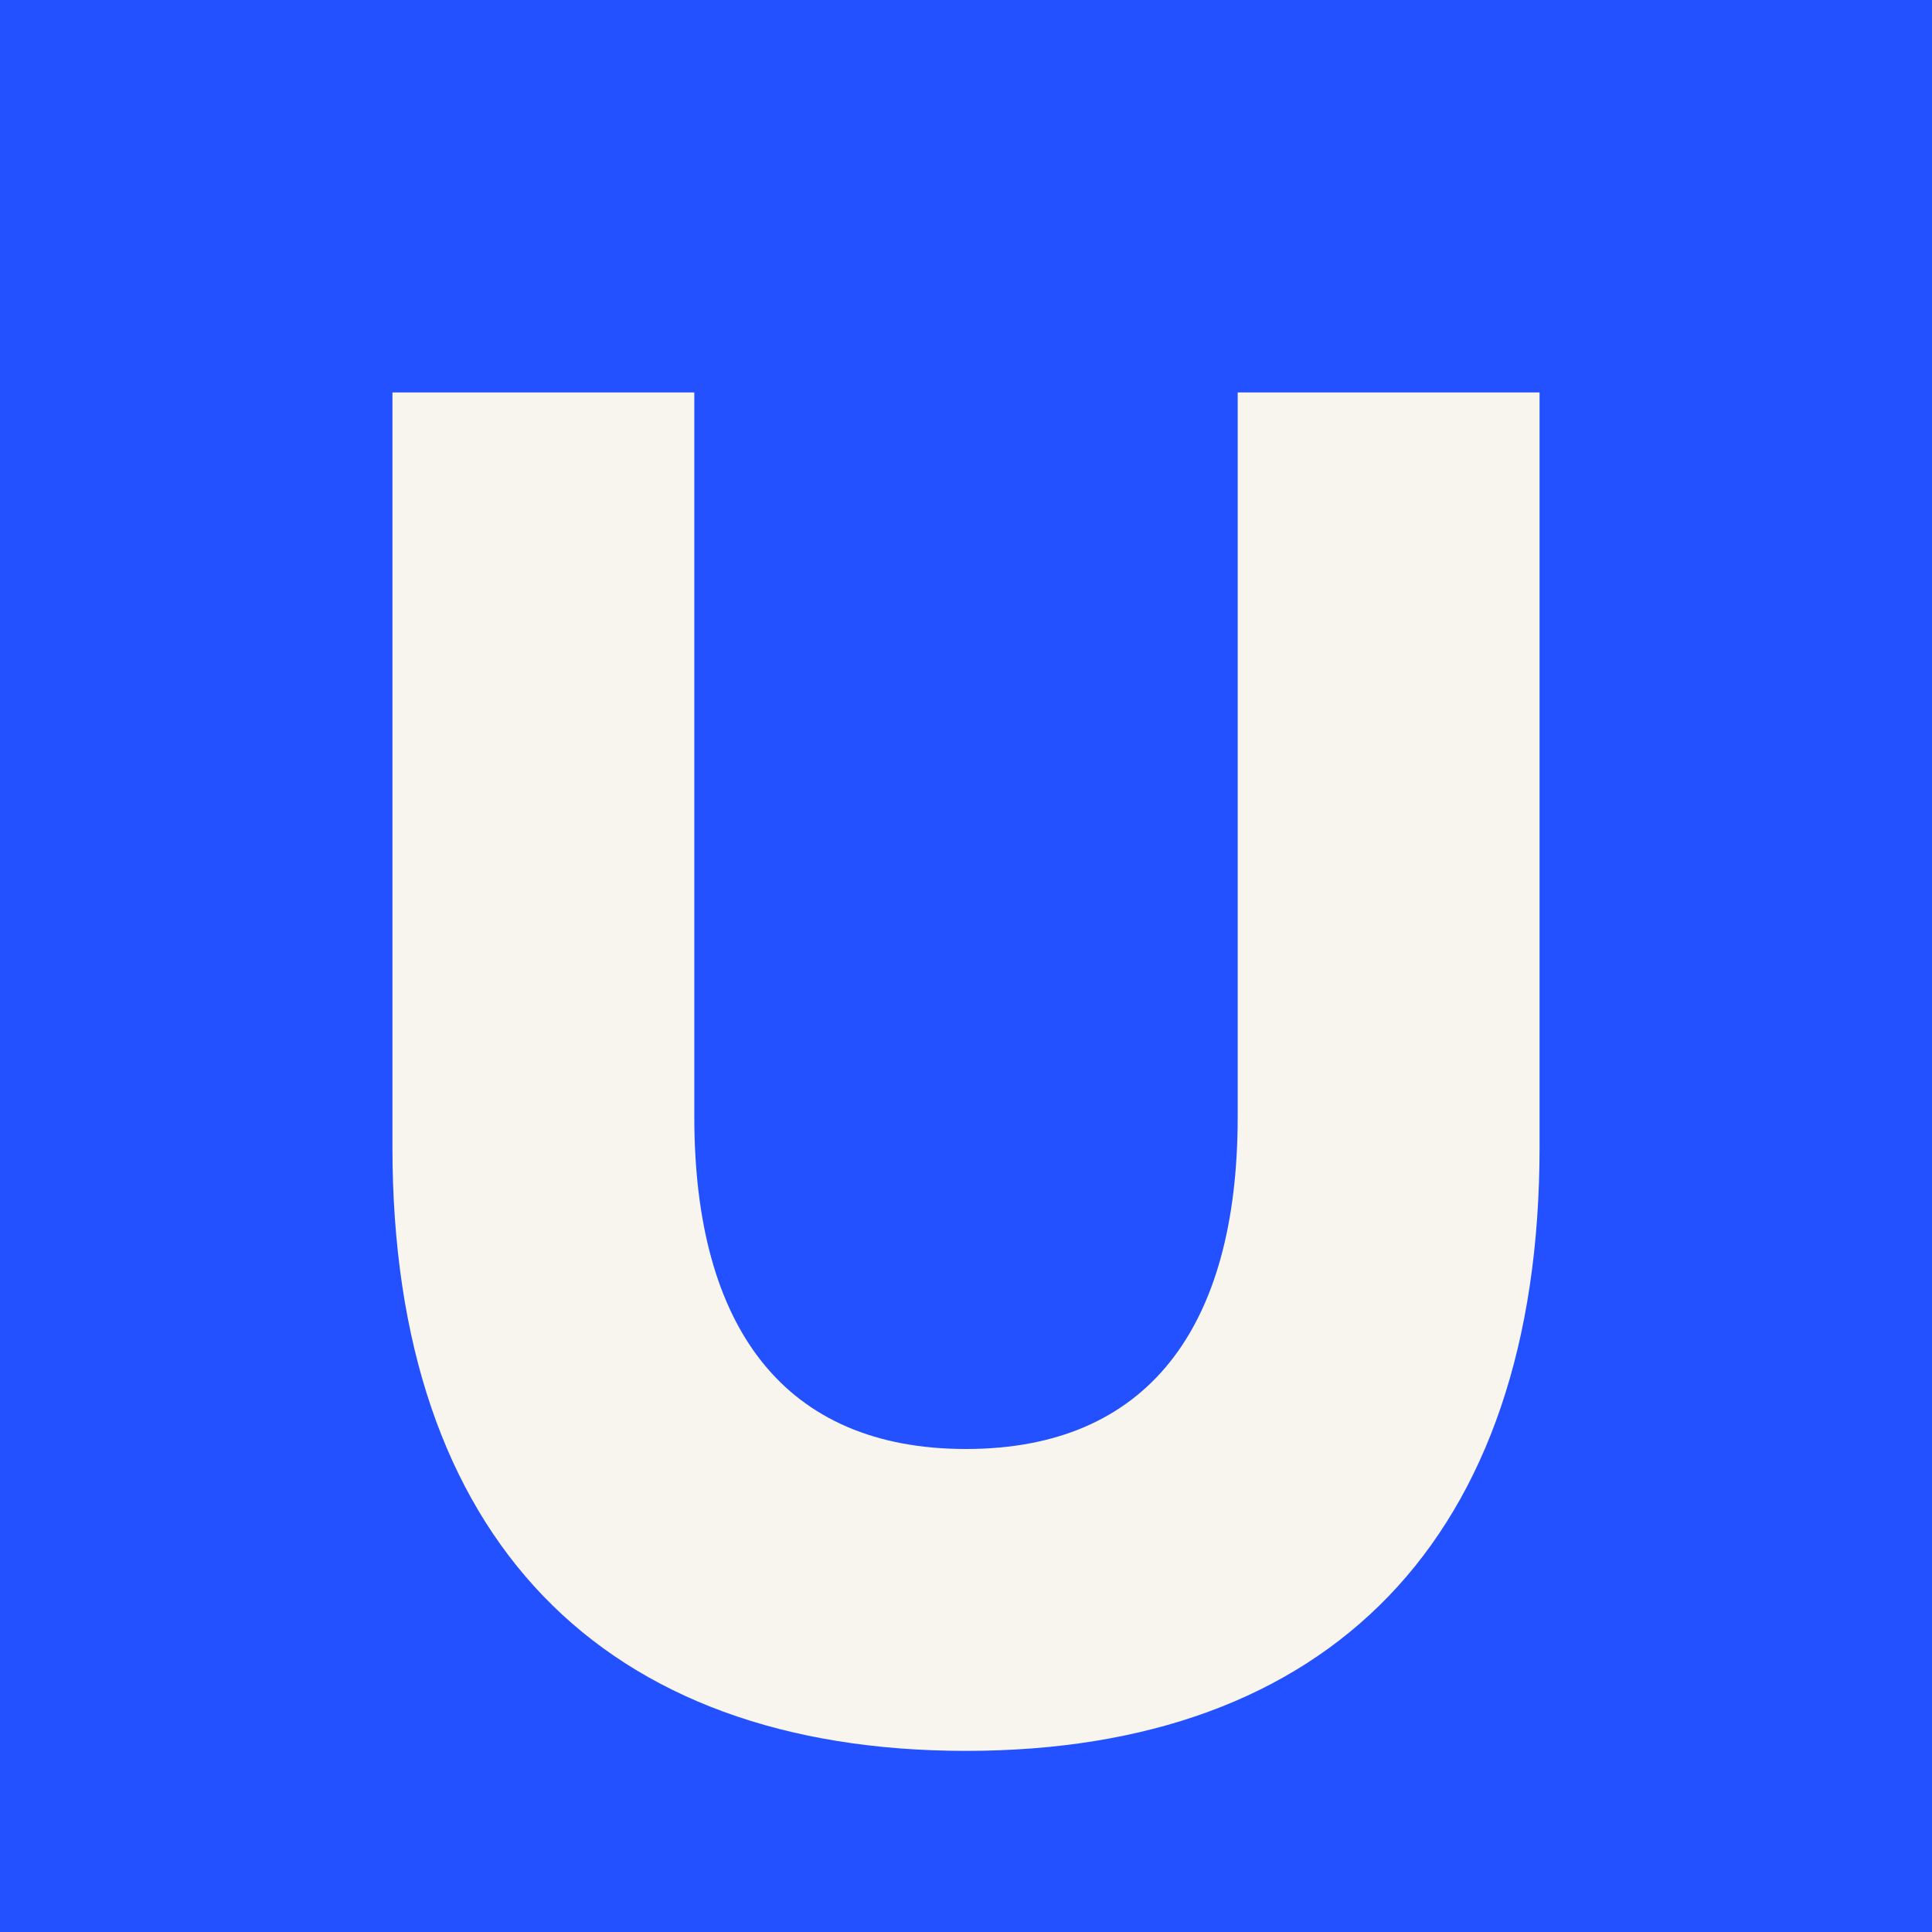
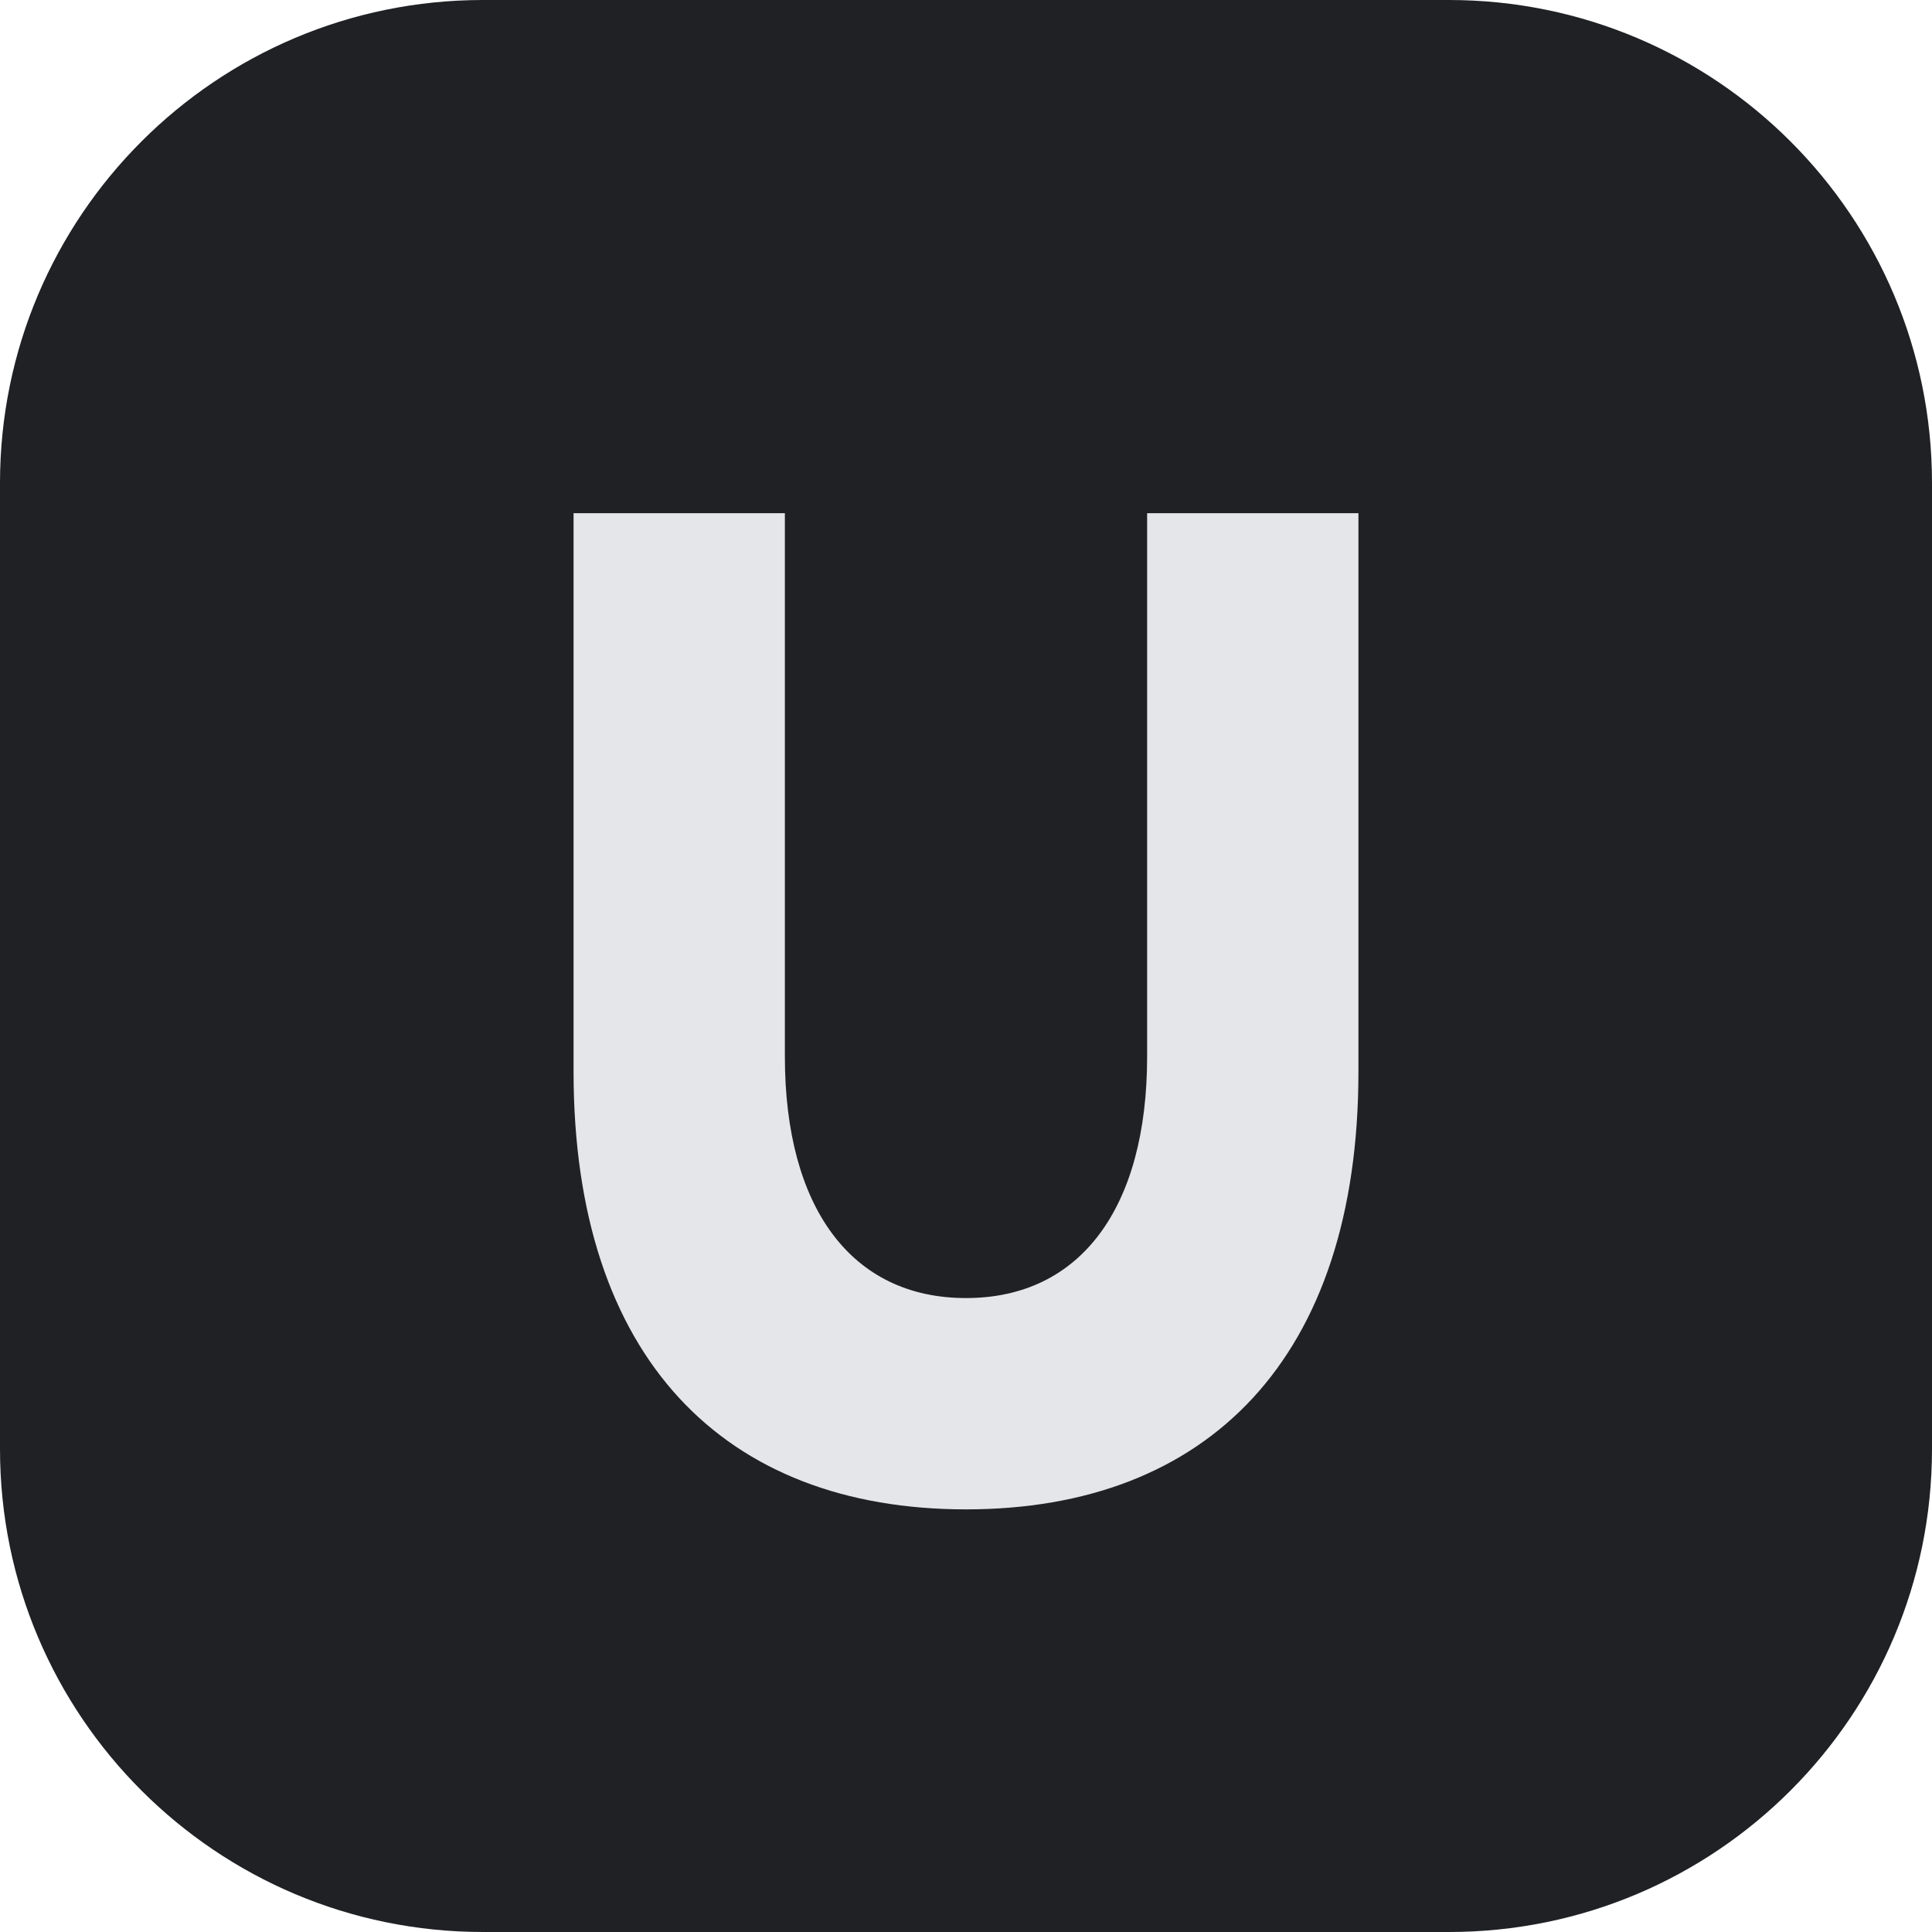
<svg xmlns="http://www.w3.org/2000/svg" viewBox="0 0 64 64">
-   <rect width="64" height="64" fill="#2451ff" />
-   <path d="M13 13h10v24c0 7 3 11 9 11s9-4 9-11V13h10v25c0 13-7 20-19 20S13 51 13 38V13Z" fill="#f7f5ee" />
+   <rect width="64" height="64" rx="16" fill="#1f2125" />
+   <path d="M19 17h7v18c0 5 2.2 8 6 8s6-3 6-8V17h7v18.5C45 45 40 50 32 50s-13-5-13-14.5V17Z" fill="#e4e6e9" />
</svg>
